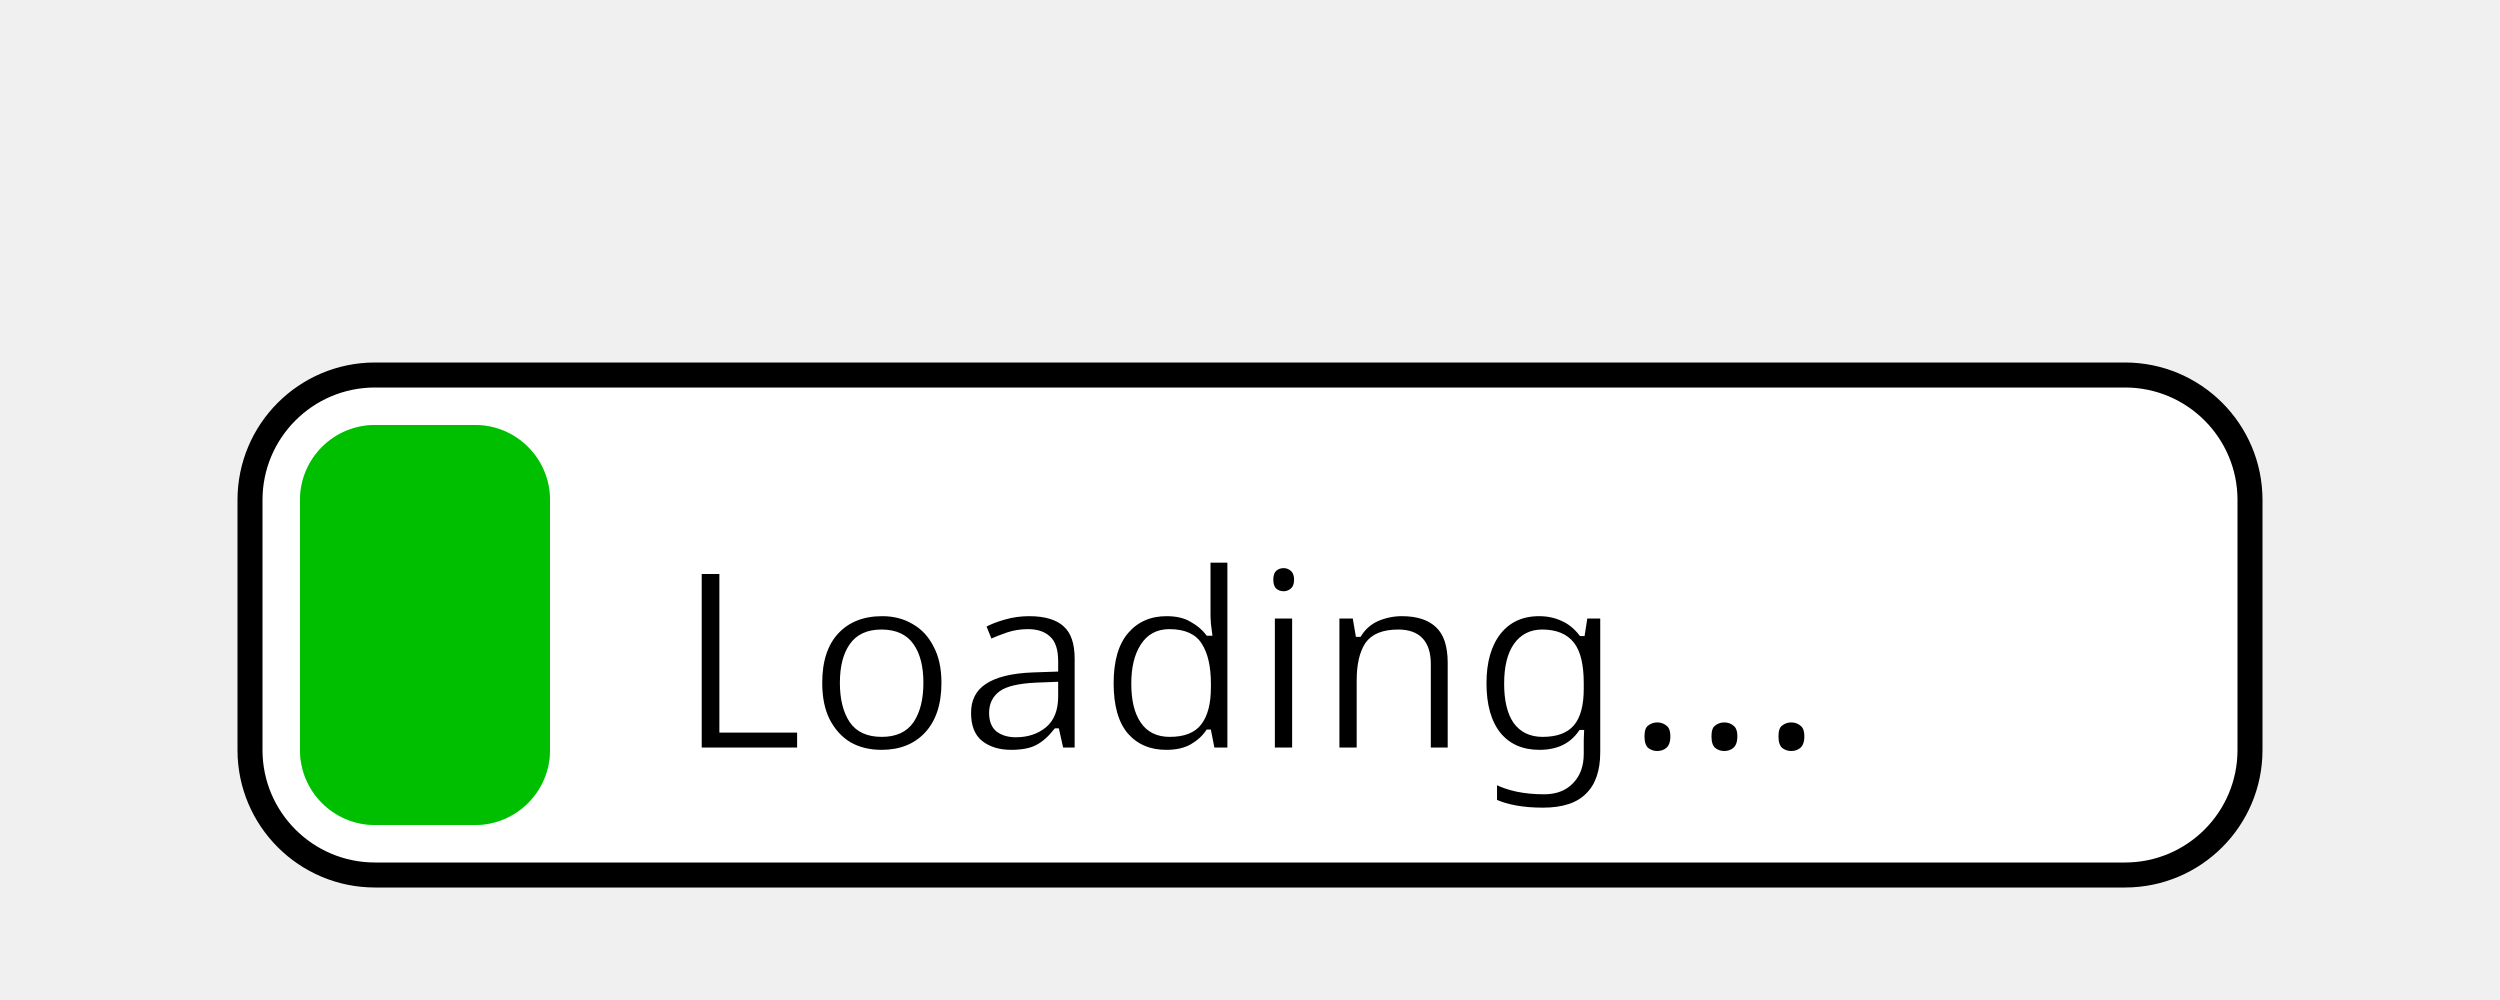
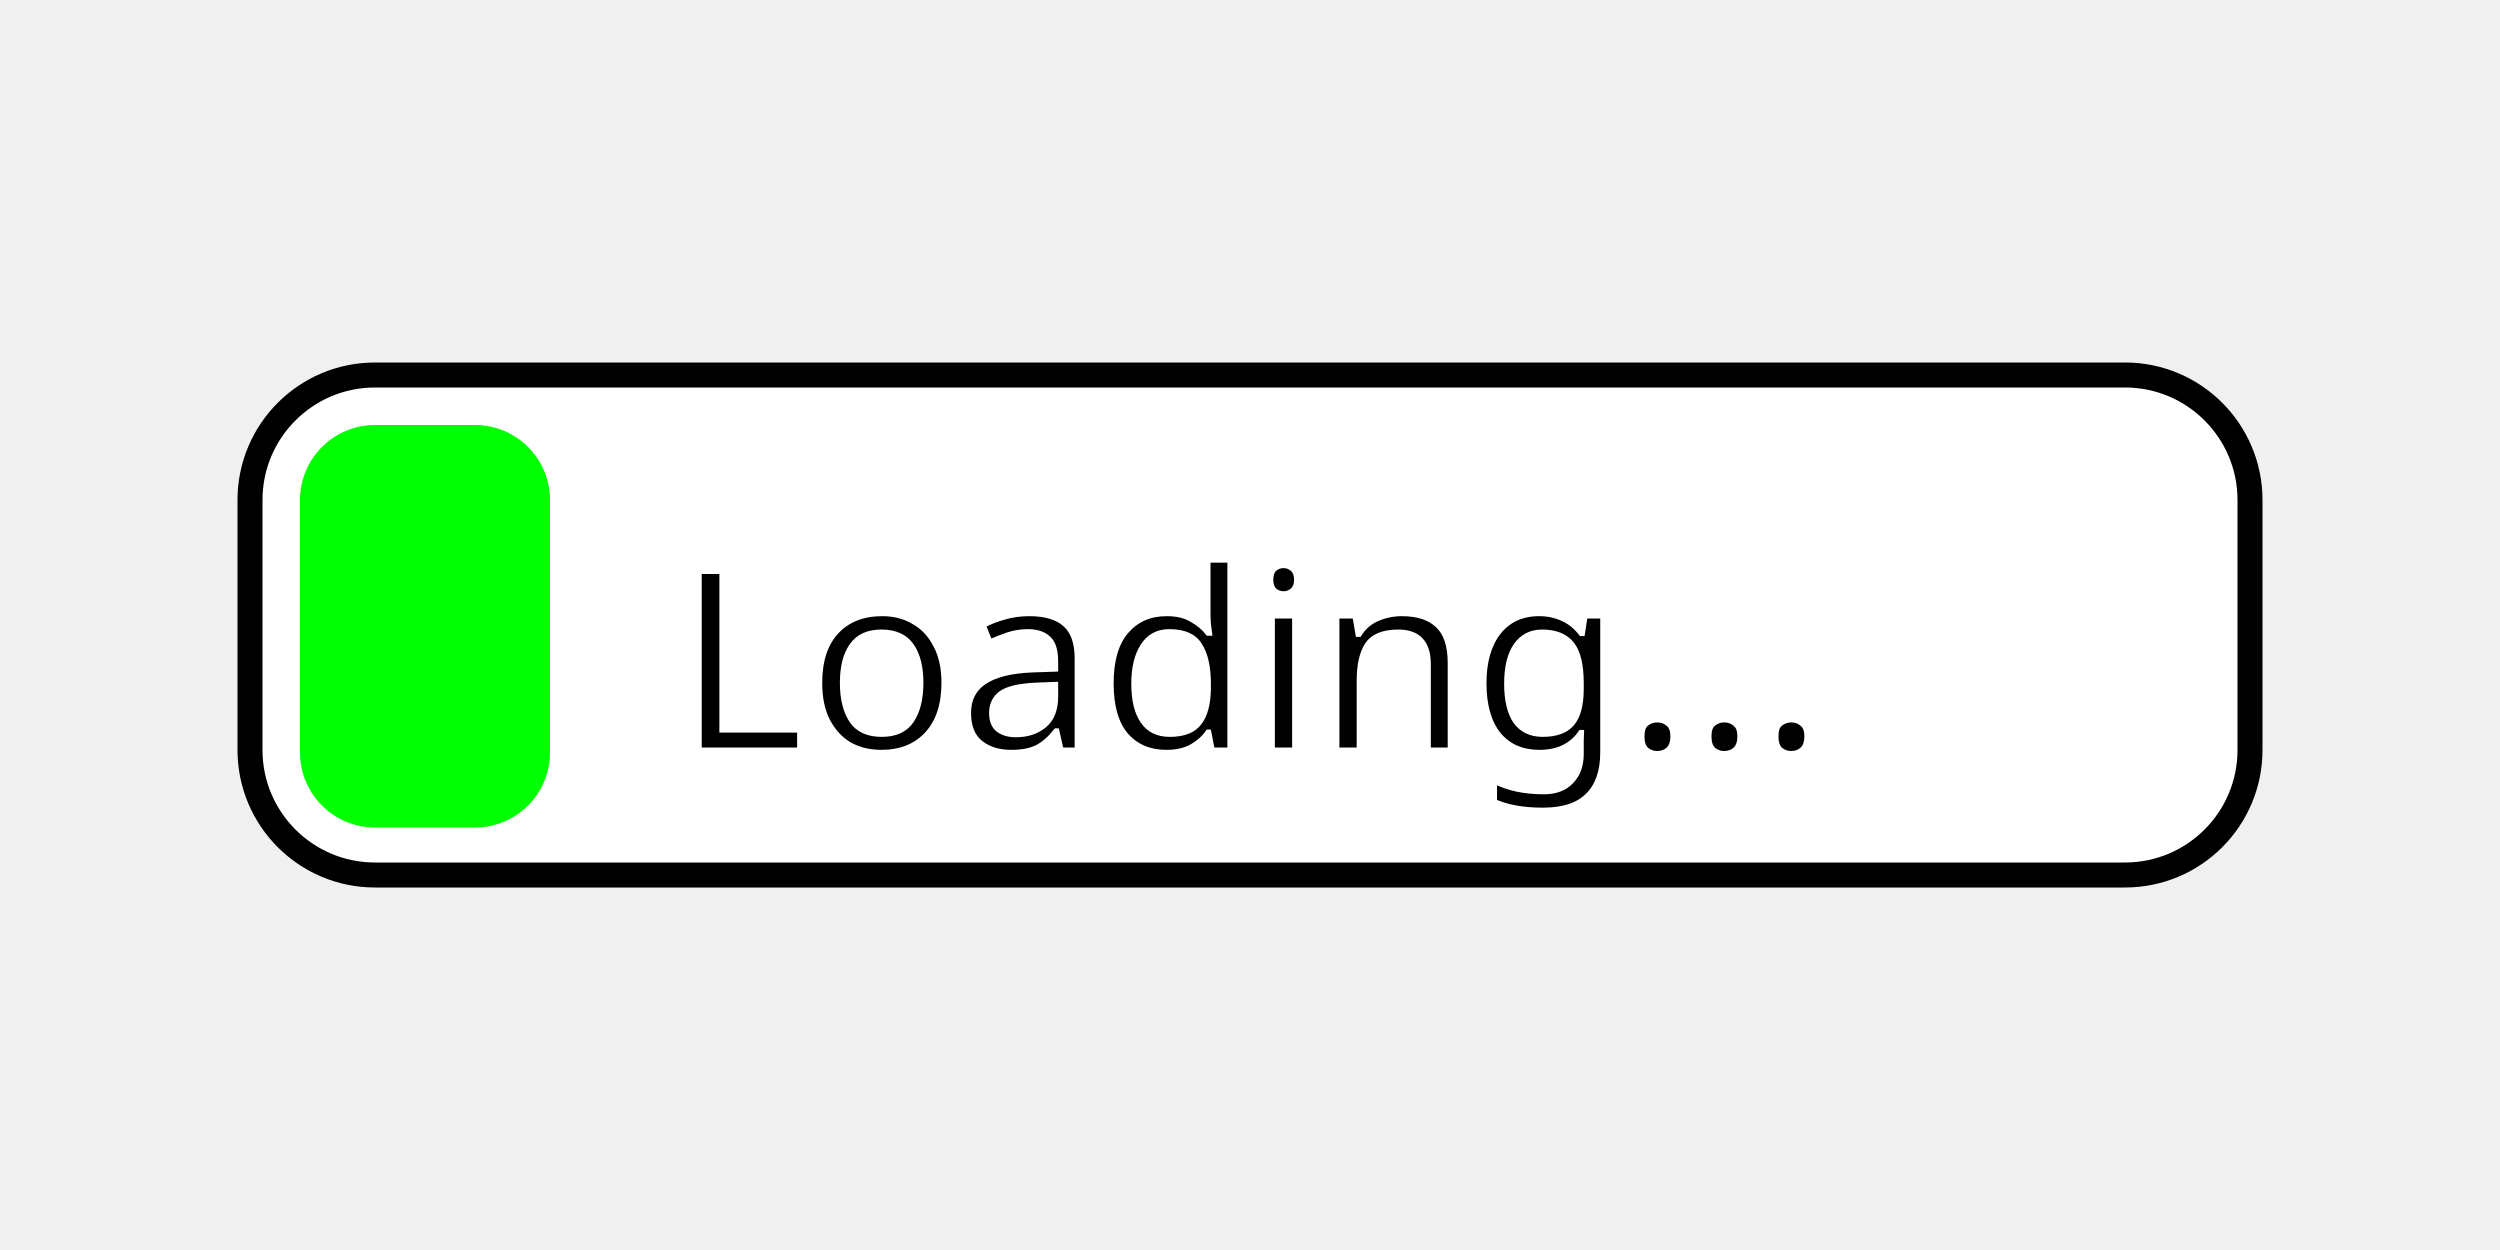
- <svg xmlns="http://www.w3.org/2000/svg" viewBox="0 0 100 40">
-   <text x="50" y="30" fill="red" stroke="red" stroke-width=".2" font-family="sans-serif" font-size="10" text-anchor="middle">
-     Load complete
-   </text>
-   <rect width="80" height="20" x="10" y="15" fill="#fff" stroke="#000" rx="5" />
-   <rect width="10" height="16" x="12" y="17" fill="#0f0" rx="3">
-     <animate attributeName="width" dur="10s" to="76" />
-   </rect>
-   <rect width="10" height="16" x="12" y="17" fill="green" opacity=".5" rx="3">
-     <animate attributeName="width" dur="5s" to="76" />
-   </rect>
-   <text x="50" y="30" stroke="#fff" stroke-width=".2" font-family="sans-serif" font-size="10" text-anchor="middle">
-       Loading...
-     </text>
+ <svg xmlns="http://www.w3.org/2000/svg" viewBox="0 0 100 50">
+   <text x="50" y="30" font-family="sans-serif" font-size="10px" text-anchor="middle" stroke="white" stroke-width="0.2">Load complete</text>
+   <g>
+     <rect rx="5" x="10" y="15" height="20" width="80" fill="white" stroke="black" />
+     <rect fill="lime" rx="3" x="12" y="17" height="16.1" width="10">
+       <animate id="a" attributeName="width" to="76" dur="4s" />
+     </rect>
+     <text x="50" y="30" font-family="sans-serif" font-size="10px" text-anchor="middle" stroke="white" stroke-width="0.2">Loading...</text>
+     <discard begin="a.end" />
+   </g>
</svg>
